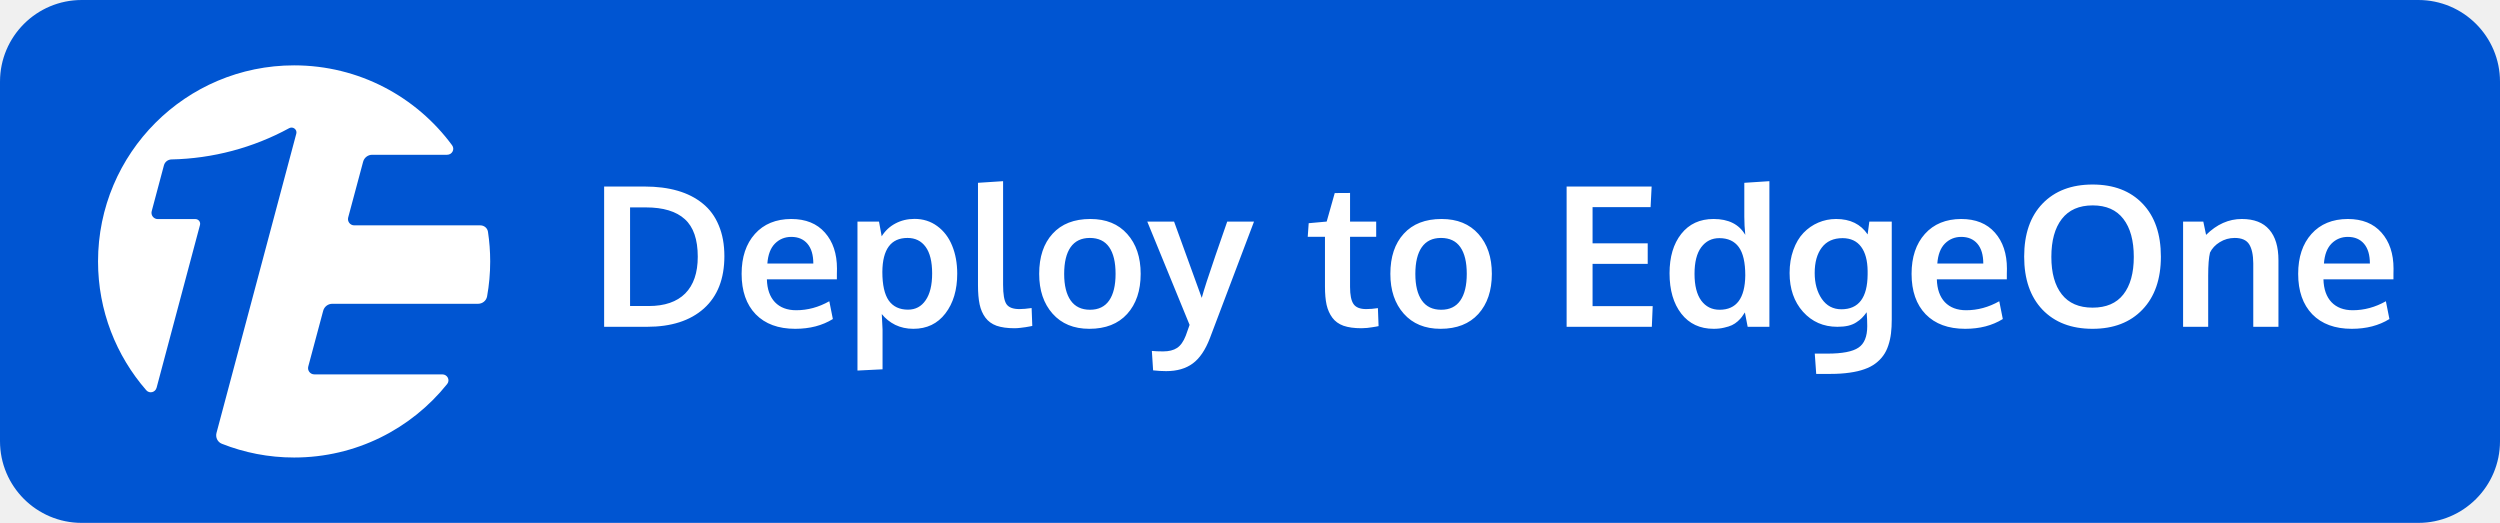
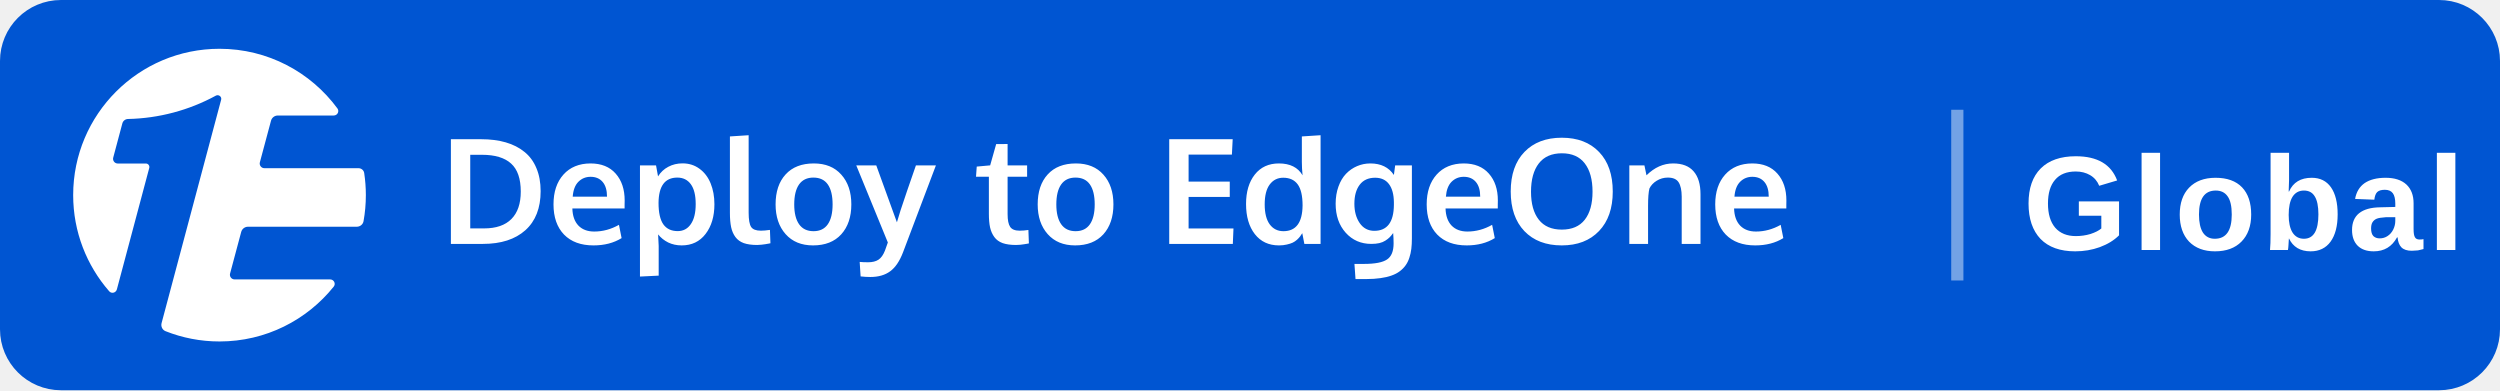
- <svg xmlns="http://www.w3.org/2000/svg" width="153" height="32" viewBox="0 0 153 32" fill="none">
-   <rect x="0.5" y="0.5" width="152" height="31" rx="4.5" fill="#0055D2" stroke="#0055D2" />
+ <svg xmlns="http://www.w3.org/2000/svg" width="205" height="32" viewBox="0 0 205 32" fill="none">
+   <rect x="0.5" y="0.5" width="204" height="31" rx="4.5" fill="#0055D2" stroke="#0055D2" />
  <path d="M38.56 18.729H39.697C40.678 18.729 41.424 18.473 41.935 17.961C42.447 17.445 42.703 16.695 42.703 15.711C42.703 14.656 42.44 13.891 41.912 13.414C41.385 12.934 40.59 12.693 39.527 12.693H38.56V18.729ZM36.973 20V11.416H39.457C40.207 11.416 40.879 11.502 41.473 11.674C42.066 11.846 42.576 12.105 43.002 12.453C43.432 12.797 43.76 13.242 43.986 13.789C44.217 14.332 44.332 14.961 44.332 15.676C44.332 17.062 43.914 18.131 43.078 18.881C42.242 19.627 41.084 20 39.603 20H36.973ZM48.668 20.123C47.633 20.123 46.826 19.826 46.248 19.232C45.674 18.635 45.387 17.811 45.387 16.76C45.387 15.736 45.658 14.922 46.201 14.316C46.744 13.711 47.484 13.406 48.422 13.402C49.309 13.402 49.996 13.68 50.484 14.234C50.977 14.789 51.223 15.525 51.223 16.443C51.223 16.51 51.221 16.617 51.217 16.766C51.217 16.914 51.217 17.023 51.217 17.094H46.934C46.949 17.695 47.113 18.162 47.426 18.494C47.742 18.822 48.176 18.986 48.727 18.986C49.43 18.986 50.105 18.803 50.754 18.436L50.971 19.525C50.326 19.924 49.559 20.123 48.668 20.123ZM46.963 16.127H49.775C49.775 15.604 49.656 15.201 49.418 14.92C49.18 14.639 48.85 14.498 48.428 14.498C48.033 14.498 47.699 14.635 47.426 14.908C47.156 15.182 47.002 15.588 46.963 16.127ZM52.477 22.678V13.56H53.795L53.959 14.463C54.17 14.123 54.449 13.861 54.797 13.678C55.148 13.49 55.539 13.396 55.969 13.396C56.496 13.396 56.959 13.543 57.357 13.836C57.76 14.129 58.065 14.529 58.272 15.037C58.478 15.541 58.582 16.111 58.582 16.748C58.582 17.744 58.34 18.557 57.855 19.186C57.375 19.811 56.723 20.123 55.898 20.123C55.492 20.123 55.123 20.043 54.791 19.883C54.463 19.719 54.188 19.498 53.965 19.221C53.996 19.783 54.012 20.1 54.012 20.17V22.602L52.477 22.678ZM55.57 18.951C56.027 18.951 56.387 18.76 56.648 18.377C56.914 17.994 57.047 17.447 57.047 16.736C57.047 16.014 56.914 15.471 56.648 15.107C56.383 14.744 56.014 14.562 55.541 14.562C54.525 14.562 54.012 15.254 54 16.637C54 17.434 54.131 18.02 54.393 18.395C54.658 18.766 55.051 18.951 55.57 18.951ZM62.092 20.088C61.65 20.088 61.283 20.037 60.99 19.936C60.701 19.83 60.473 19.664 60.305 19.438C60.137 19.211 60.02 18.941 59.953 18.629C59.887 18.316 59.853 17.928 59.853 17.463V11.188L61.389 11.088V17.434C61.389 18.012 61.457 18.404 61.594 18.611C61.73 18.814 61.996 18.916 62.391 18.916C62.586 18.916 62.834 18.895 63.135 18.852L63.176 19.947C63.172 19.947 63.123 19.957 63.029 19.977C62.94 19.996 62.852 20.012 62.766 20.023C62.684 20.039 62.578 20.053 62.449 20.064C62.32 20.08 62.201 20.088 62.092 20.088ZM66.709 18.957C67.228 18.957 67.619 18.768 67.881 18.389C68.143 18.01 68.273 17.467 68.273 16.76C68.273 16.045 68.143 15.5 67.881 15.125C67.619 14.75 67.225 14.562 66.697 14.562C66.178 14.562 65.785 14.752 65.519 15.131C65.258 15.506 65.127 16.051 65.127 16.766C65.127 17.469 65.26 18.01 65.525 18.389C65.791 18.768 66.186 18.957 66.709 18.957ZM66.668 20.123C65.715 20.123 64.965 19.814 64.418 19.197C63.871 18.58 63.598 17.768 63.598 16.76C63.598 15.721 63.871 14.902 64.418 14.305C64.965 13.703 65.736 13.402 66.732 13.402C67.693 13.402 68.445 13.709 68.988 14.322C69.535 14.932 69.809 15.744 69.809 16.76C69.809 17.787 69.533 18.605 68.982 19.215C68.432 19.82 67.66 20.123 66.668 20.123ZM71.367 22.713C71.117 22.713 70.852 22.697 70.57 22.666L70.494 21.477C70.674 21.496 70.902 21.506 71.18 21.506C71.535 21.506 71.82 21.436 72.035 21.295C72.25 21.154 72.428 20.904 72.568 20.545C72.584 20.506 72.662 20.285 72.803 19.883L70.213 13.56H71.853L73.547 18.23C73.672 17.766 73.951 16.902 74.385 15.641C74.822 14.379 75.062 13.685 75.106 13.56H76.746C74.961 18.279 74.061 20.658 74.045 20.697C73.768 21.42 73.418 21.936 72.996 22.244C72.574 22.557 72.031 22.713 71.367 22.713ZM83.314 20.088C82.877 20.088 82.512 20.037 82.219 19.936C81.93 19.83 81.703 19.666 81.539 19.443C81.375 19.221 81.258 18.959 81.188 18.658C81.121 18.354 81.088 17.979 81.088 17.533V14.492H80.033L80.092 13.66L81.193 13.56L81.686 11.815L82.623 11.809V13.56H84.223V14.492H82.623V17.562C82.623 18.051 82.693 18.398 82.834 18.605C82.975 18.812 83.234 18.916 83.613 18.916C83.836 18.916 84.074 18.896 84.328 18.857L84.369 19.959C84.361 19.959 84.312 19.969 84.223 19.988C84.137 20.004 84.053 20.018 83.971 20.029C83.893 20.045 83.791 20.059 83.666 20.07C83.541 20.082 83.424 20.088 83.314 20.088ZM88.201 18.957C88.721 18.957 89.111 18.768 89.373 18.389C89.635 18.01 89.766 17.467 89.766 16.76C89.766 16.045 89.635 15.5 89.373 15.125C89.111 14.75 88.717 14.562 88.189 14.562C87.67 14.562 87.277 14.752 87.012 15.131C86.75 15.506 86.619 16.051 86.619 16.766C86.619 17.469 86.752 18.01 87.018 18.389C87.283 18.768 87.678 18.957 88.201 18.957ZM88.16 20.123C87.207 20.123 86.457 19.814 85.91 19.197C85.363 18.58 85.09 17.768 85.09 16.76C85.09 15.721 85.363 14.902 85.91 14.305C86.457 13.703 87.228 13.402 88.225 13.402C89.186 13.402 89.938 13.709 90.481 14.322C91.027 14.932 91.301 15.744 91.301 16.76C91.301 17.787 91.025 18.605 90.475 19.215C89.924 19.82 89.152 20.123 88.16 20.123ZM95.877 20V11.416H101.08L101.016 12.676H97.465V14.891H100.84V16.15H97.465V18.734H101.145L101.092 20H95.877ZM104.877 20.123C104.037 20.123 103.377 19.814 102.896 19.197C102.416 18.58 102.176 17.756 102.176 16.725C102.176 15.725 102.414 14.922 102.891 14.316C103.371 13.707 104.031 13.402 104.871 13.402C105.785 13.402 106.432 13.727 106.811 14.375C106.771 13.992 106.752 13.623 106.752 13.268V11.188L108.287 11.088V20H106.957L106.787 19.121C106.721 19.227 106.658 19.318 106.6 19.396C106.545 19.471 106.463 19.559 106.354 19.66C106.244 19.758 106.125 19.838 105.996 19.9C105.871 19.959 105.711 20.01 105.516 20.053C105.324 20.1 105.111 20.123 104.877 20.123ZM105.24 18.957C106.271 18.957 106.795 18.256 106.811 16.854C106.811 16.061 106.678 15.482 106.412 15.119C106.146 14.756 105.75 14.574 105.223 14.574C104.762 14.574 104.393 14.76 104.115 15.131C103.842 15.498 103.705 16.041 103.705 16.76C103.705 17.475 103.842 18.02 104.115 18.395C104.393 18.77 104.768 18.957 105.24 18.957ZM111.152 22.883L111.064 21.641H111.844C112.746 21.641 113.377 21.52 113.736 21.277C114.096 21.039 114.275 20.6 114.275 19.959C114.275 19.697 114.264 19.414 114.24 19.109C114.139 19.25 114.041 19.367 113.947 19.461C113.857 19.551 113.742 19.641 113.602 19.73C113.465 19.82 113.299 19.889 113.104 19.936C112.912 19.979 112.693 20 112.447 20C111.596 20 110.895 19.693 110.344 19.08C109.797 18.467 109.523 17.676 109.523 16.707C109.523 16.191 109.6 15.723 109.752 15.301C109.904 14.875 110.111 14.525 110.373 14.252C110.635 13.979 110.936 13.77 111.275 13.625C111.619 13.477 111.984 13.402 112.371 13.402C113.234 13.402 113.877 13.717 114.299 14.346L114.404 13.56H115.775V19.543C115.775 19.863 115.76 20.15 115.729 20.404C115.697 20.662 115.643 20.908 115.564 21.143C115.486 21.381 115.383 21.588 115.254 21.764C115.129 21.939 114.971 22.1 114.779 22.244C114.588 22.389 114.361 22.506 114.1 22.596C113.842 22.689 113.541 22.76 113.197 22.807C112.854 22.857 112.467 22.883 112.037 22.883H111.152ZM112.693 18.928C113.752 18.928 114.287 18.219 114.299 16.801V16.578C114.291 15.941 114.158 15.449 113.9 15.102C113.643 14.754 113.266 14.578 112.77 14.574C112.207 14.574 111.781 14.768 111.492 15.154C111.203 15.537 111.059 16.055 111.059 16.707C111.059 17.336 111.203 17.863 111.492 18.289C111.785 18.715 112.186 18.928 112.693 18.928ZM120.27 20.123C119.234 20.123 118.428 19.826 117.85 19.232C117.275 18.635 116.988 17.811 116.988 16.76C116.988 15.736 117.26 14.922 117.803 14.316C118.346 13.711 119.086 13.406 120.023 13.402C120.91 13.402 121.598 13.68 122.086 14.234C122.578 14.789 122.824 15.525 122.824 16.443C122.824 16.51 122.822 16.617 122.818 16.766C122.818 16.914 122.818 17.023 122.818 17.094H118.535C118.551 17.695 118.715 18.162 119.027 18.494C119.344 18.822 119.777 18.986 120.328 18.986C121.031 18.986 121.707 18.803 122.355 18.436L122.572 19.525C121.928 19.924 121.16 20.123 120.27 20.123ZM118.564 16.127H121.377C121.377 15.604 121.258 15.201 121.02 14.92C120.781 14.639 120.451 14.498 120.029 14.498C119.635 14.498 119.301 14.635 119.027 14.908C118.758 15.182 118.604 15.588 118.564 16.127ZM126.182 18.014C126.607 18.557 127.236 18.828 128.068 18.828C128.9 18.828 129.527 18.559 129.949 18.02C130.375 17.477 130.588 16.711 130.588 15.723C130.588 14.723 130.375 13.947 129.949 13.396C129.527 12.846 128.902 12.57 128.074 12.57C127.242 12.57 126.611 12.848 126.182 13.402C125.756 13.953 125.543 14.727 125.543 15.723C125.543 16.707 125.756 17.471 126.182 18.014ZM128.062 20.123C126.77 20.123 125.748 19.732 124.998 18.951C124.252 18.166 123.879 17.084 123.879 15.705C123.879 14.318 124.254 13.236 125.004 12.459C125.754 11.682 126.775 11.293 128.068 11.293C129.361 11.293 130.381 11.684 131.127 12.465C131.873 13.242 132.246 14.324 132.246 15.711C132.246 17.082 131.871 18.16 131.121 18.945C130.371 19.73 129.352 20.123 128.062 20.123ZM133.605 20V13.56H134.842L135.012 14.375C135.668 13.727 136.396 13.402 137.197 13.402C137.947 13.402 138.508 13.619 138.879 14.053C139.254 14.482 139.441 15.107 139.441 15.928V20H137.9V16.115C137.896 15.596 137.812 15.207 137.648 14.949C137.484 14.691 137.189 14.562 136.764 14.562C136.432 14.562 136.127 14.648 135.85 14.82C135.576 14.988 135.377 15.201 135.252 15.459C135.178 15.764 135.141 16.232 135.141 16.865V20H133.605ZM143.93 20.123C142.895 20.123 142.088 19.826 141.51 19.232C140.936 18.635 140.648 17.811 140.648 16.76C140.648 15.736 140.92 14.922 141.463 14.316C142.006 13.711 142.746 13.406 143.684 13.402C144.57 13.402 145.258 13.68 145.746 14.234C146.238 14.789 146.484 15.525 146.484 16.443C146.484 16.51 146.482 16.617 146.479 16.766C146.479 16.914 146.479 17.023 146.479 17.094H142.195C142.211 17.695 142.375 18.162 142.688 18.494C143.004 18.822 143.438 18.986 143.988 18.986C144.691 18.986 145.367 18.803 146.016 18.436L146.232 19.525C145.588 19.924 144.82 20.123 143.93 20.123ZM142.225 16.127H145.037C145.037 15.604 144.918 15.201 144.68 14.92C144.441 14.639 144.111 14.498 143.689 14.498C143.295 14.498 142.961 14.635 142.688 14.908C142.418 15.182 142.264 15.588 142.225 16.127Z" fill="white" />
  <path d="M29.81 18.138C29.935 17.444 30 16.73 30 16C30 15.383 29.953 14.777 29.864 14.185C29.829 13.957 29.63 13.792 29.398 13.792H21.68C21.428 13.792 21.244 13.553 21.309 13.309L22.223 9.899C22.29 9.647 22.518 9.472 22.779 9.472H27.363C27.668 9.472 27.849 9.136 27.668 8.89C25.483 5.924 21.966 4 18 4C11.373 4 6 9.373 6 16C6 19.017 7.114 21.774 8.952 23.883C9.148 24.108 9.508 24.015 9.584 23.727L12.239 13.77C12.288 13.587 12.15 13.408 11.961 13.408H9.655C9.403 13.408 9.219 13.169 9.284 12.925L10.033 10.117C10.089 9.907 10.28 9.761 10.498 9.757C13.01 9.705 15.493 9.047 17.698 7.844C17.925 7.719 18.201 7.927 18.134 8.178L13.25 26.493C13.177 26.766 13.313 27.054 13.576 27.158C14.945 27.701 16.438 28 18 28C21.788 28 25.166 26.245 27.365 23.504C27.56 23.261 27.381 22.912 27.07 22.912H19.236C18.984 22.912 18.8 22.672 18.866 22.429L19.779 19.019C19.847 18.767 20.075 18.592 20.336 18.592H29.256C29.527 18.592 29.762 18.404 29.81 18.138Z" fill="white" />
+   <rect x="160" y="9" width="1" height="14" fill="#FFFFFF" fill-opacity="0.45" />
+   <text x="184" y="20.5" text-anchor="middle" font-family="Arial, Helvetica, sans-serif" font-size="11" font-weight="600" letter-spacing="0.4" fill="#FFFFFF">Global</text>
</svg>
